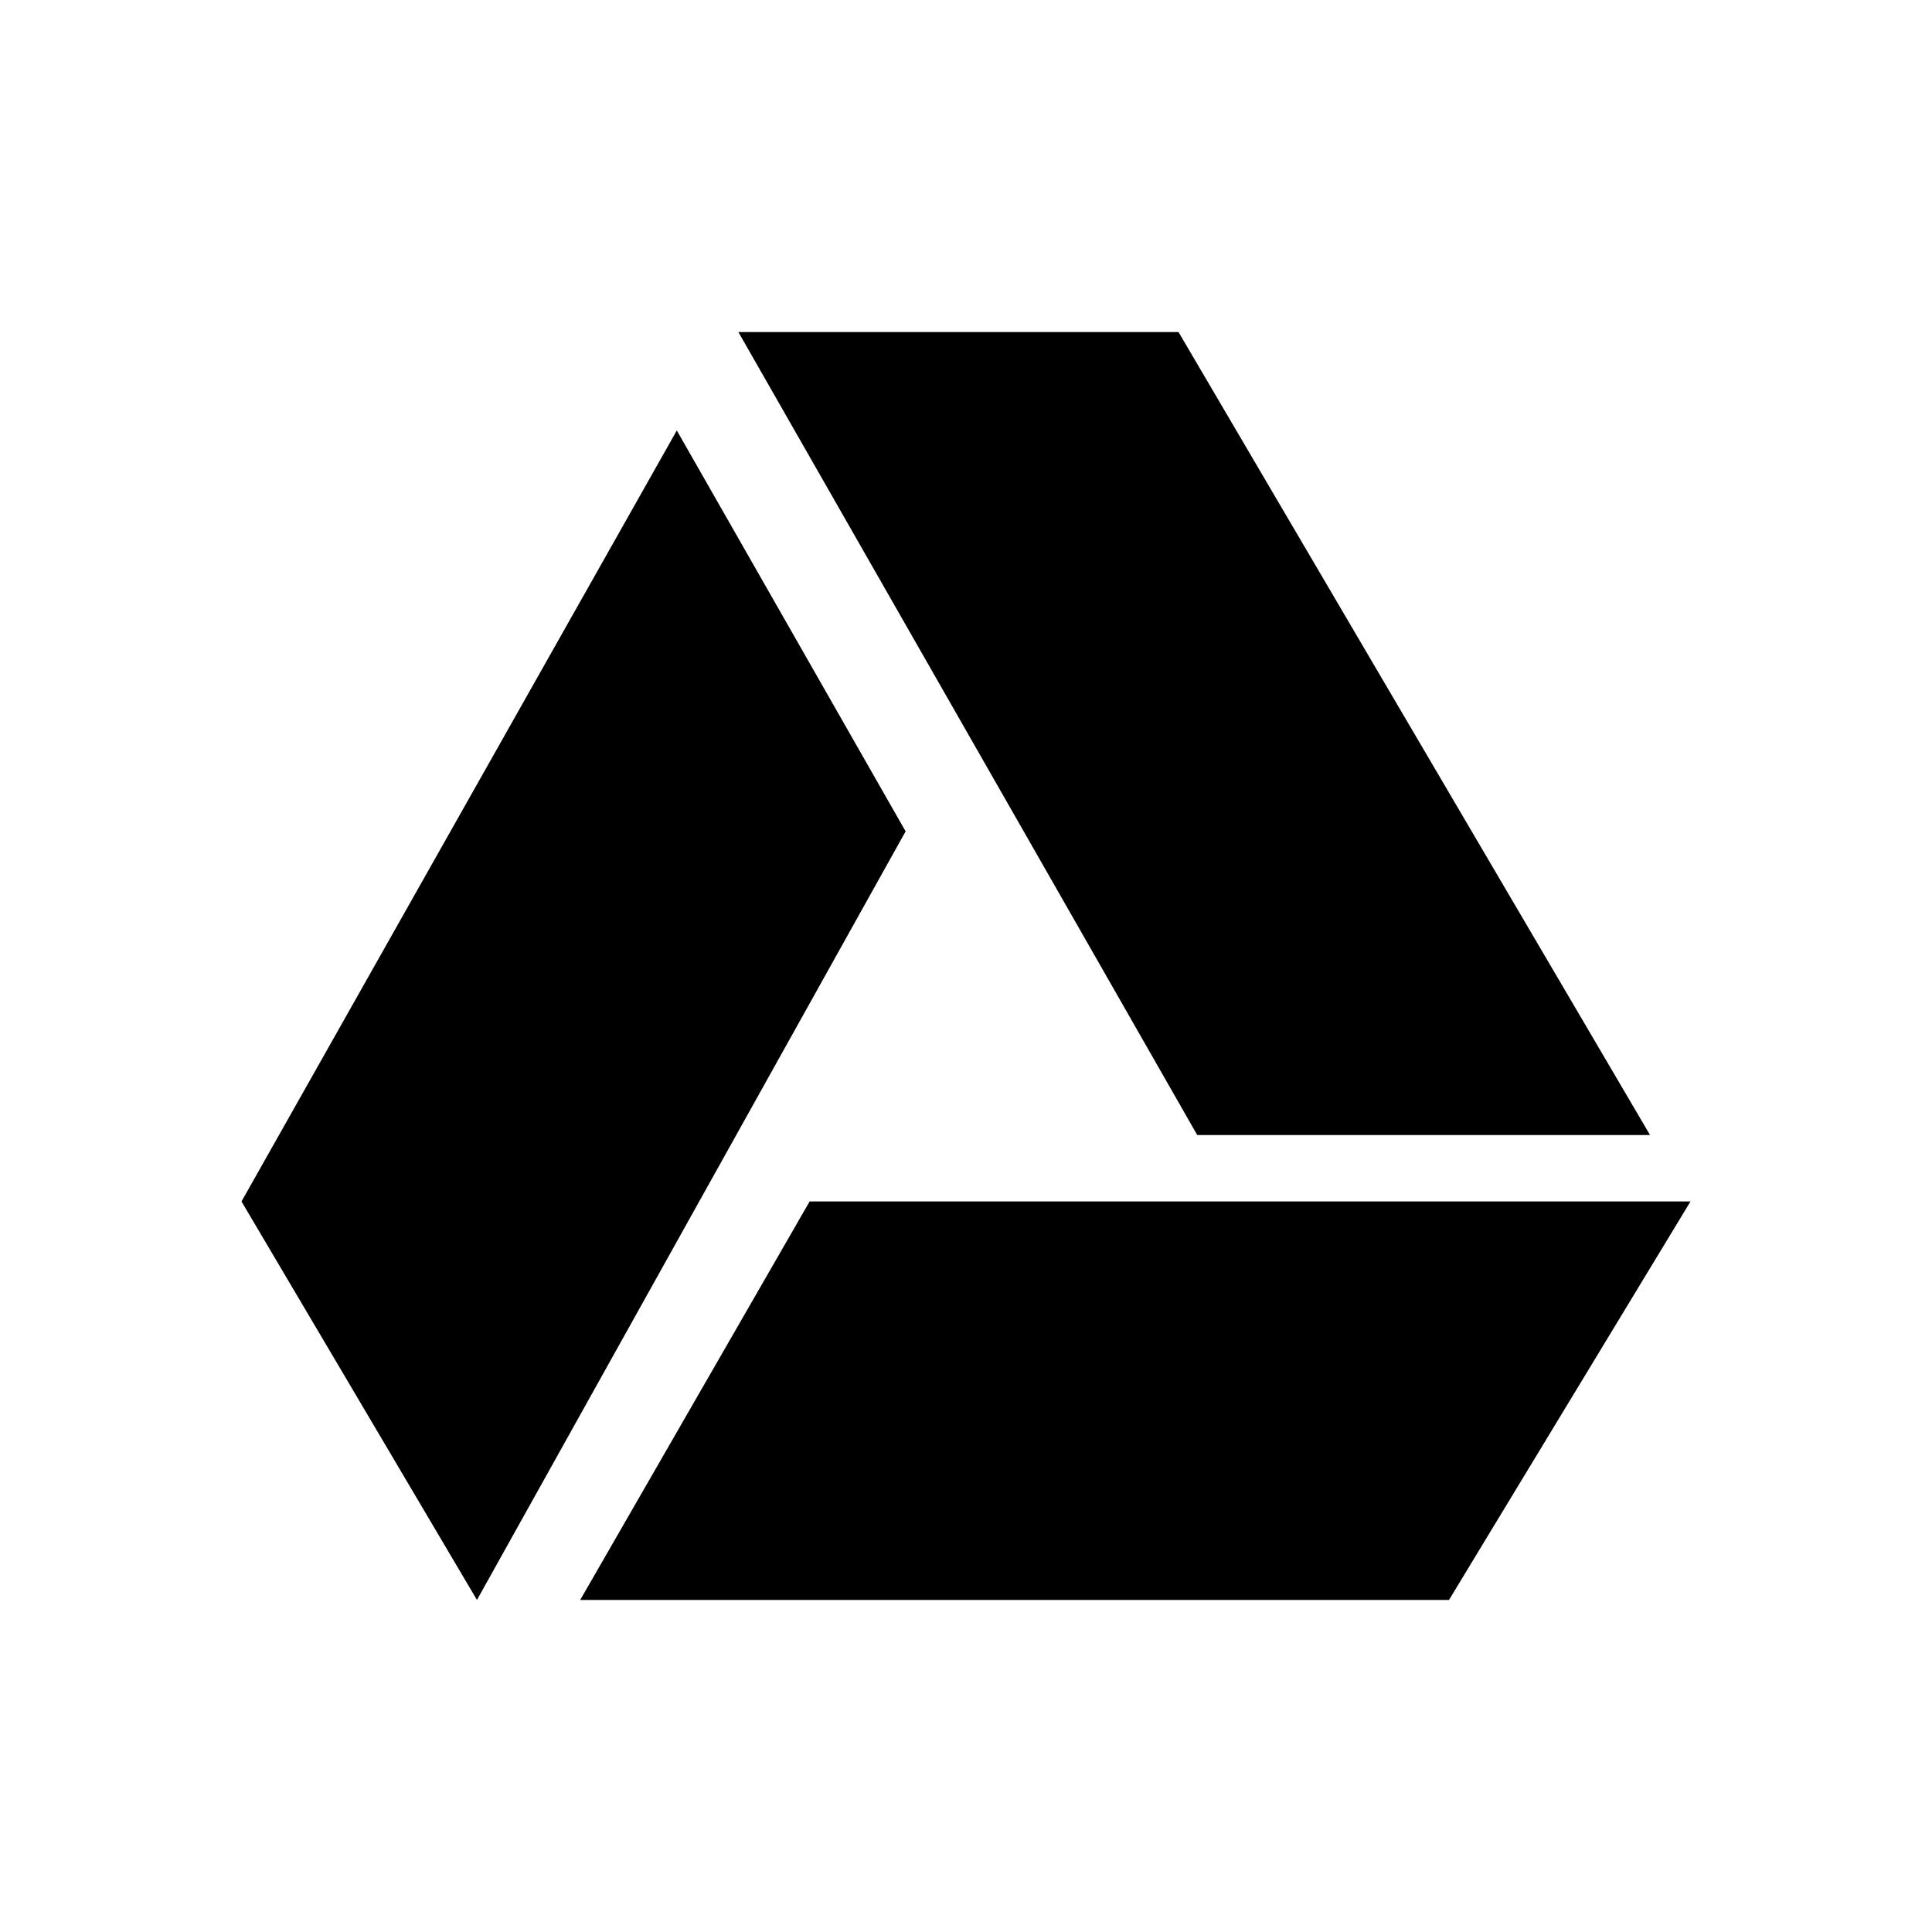
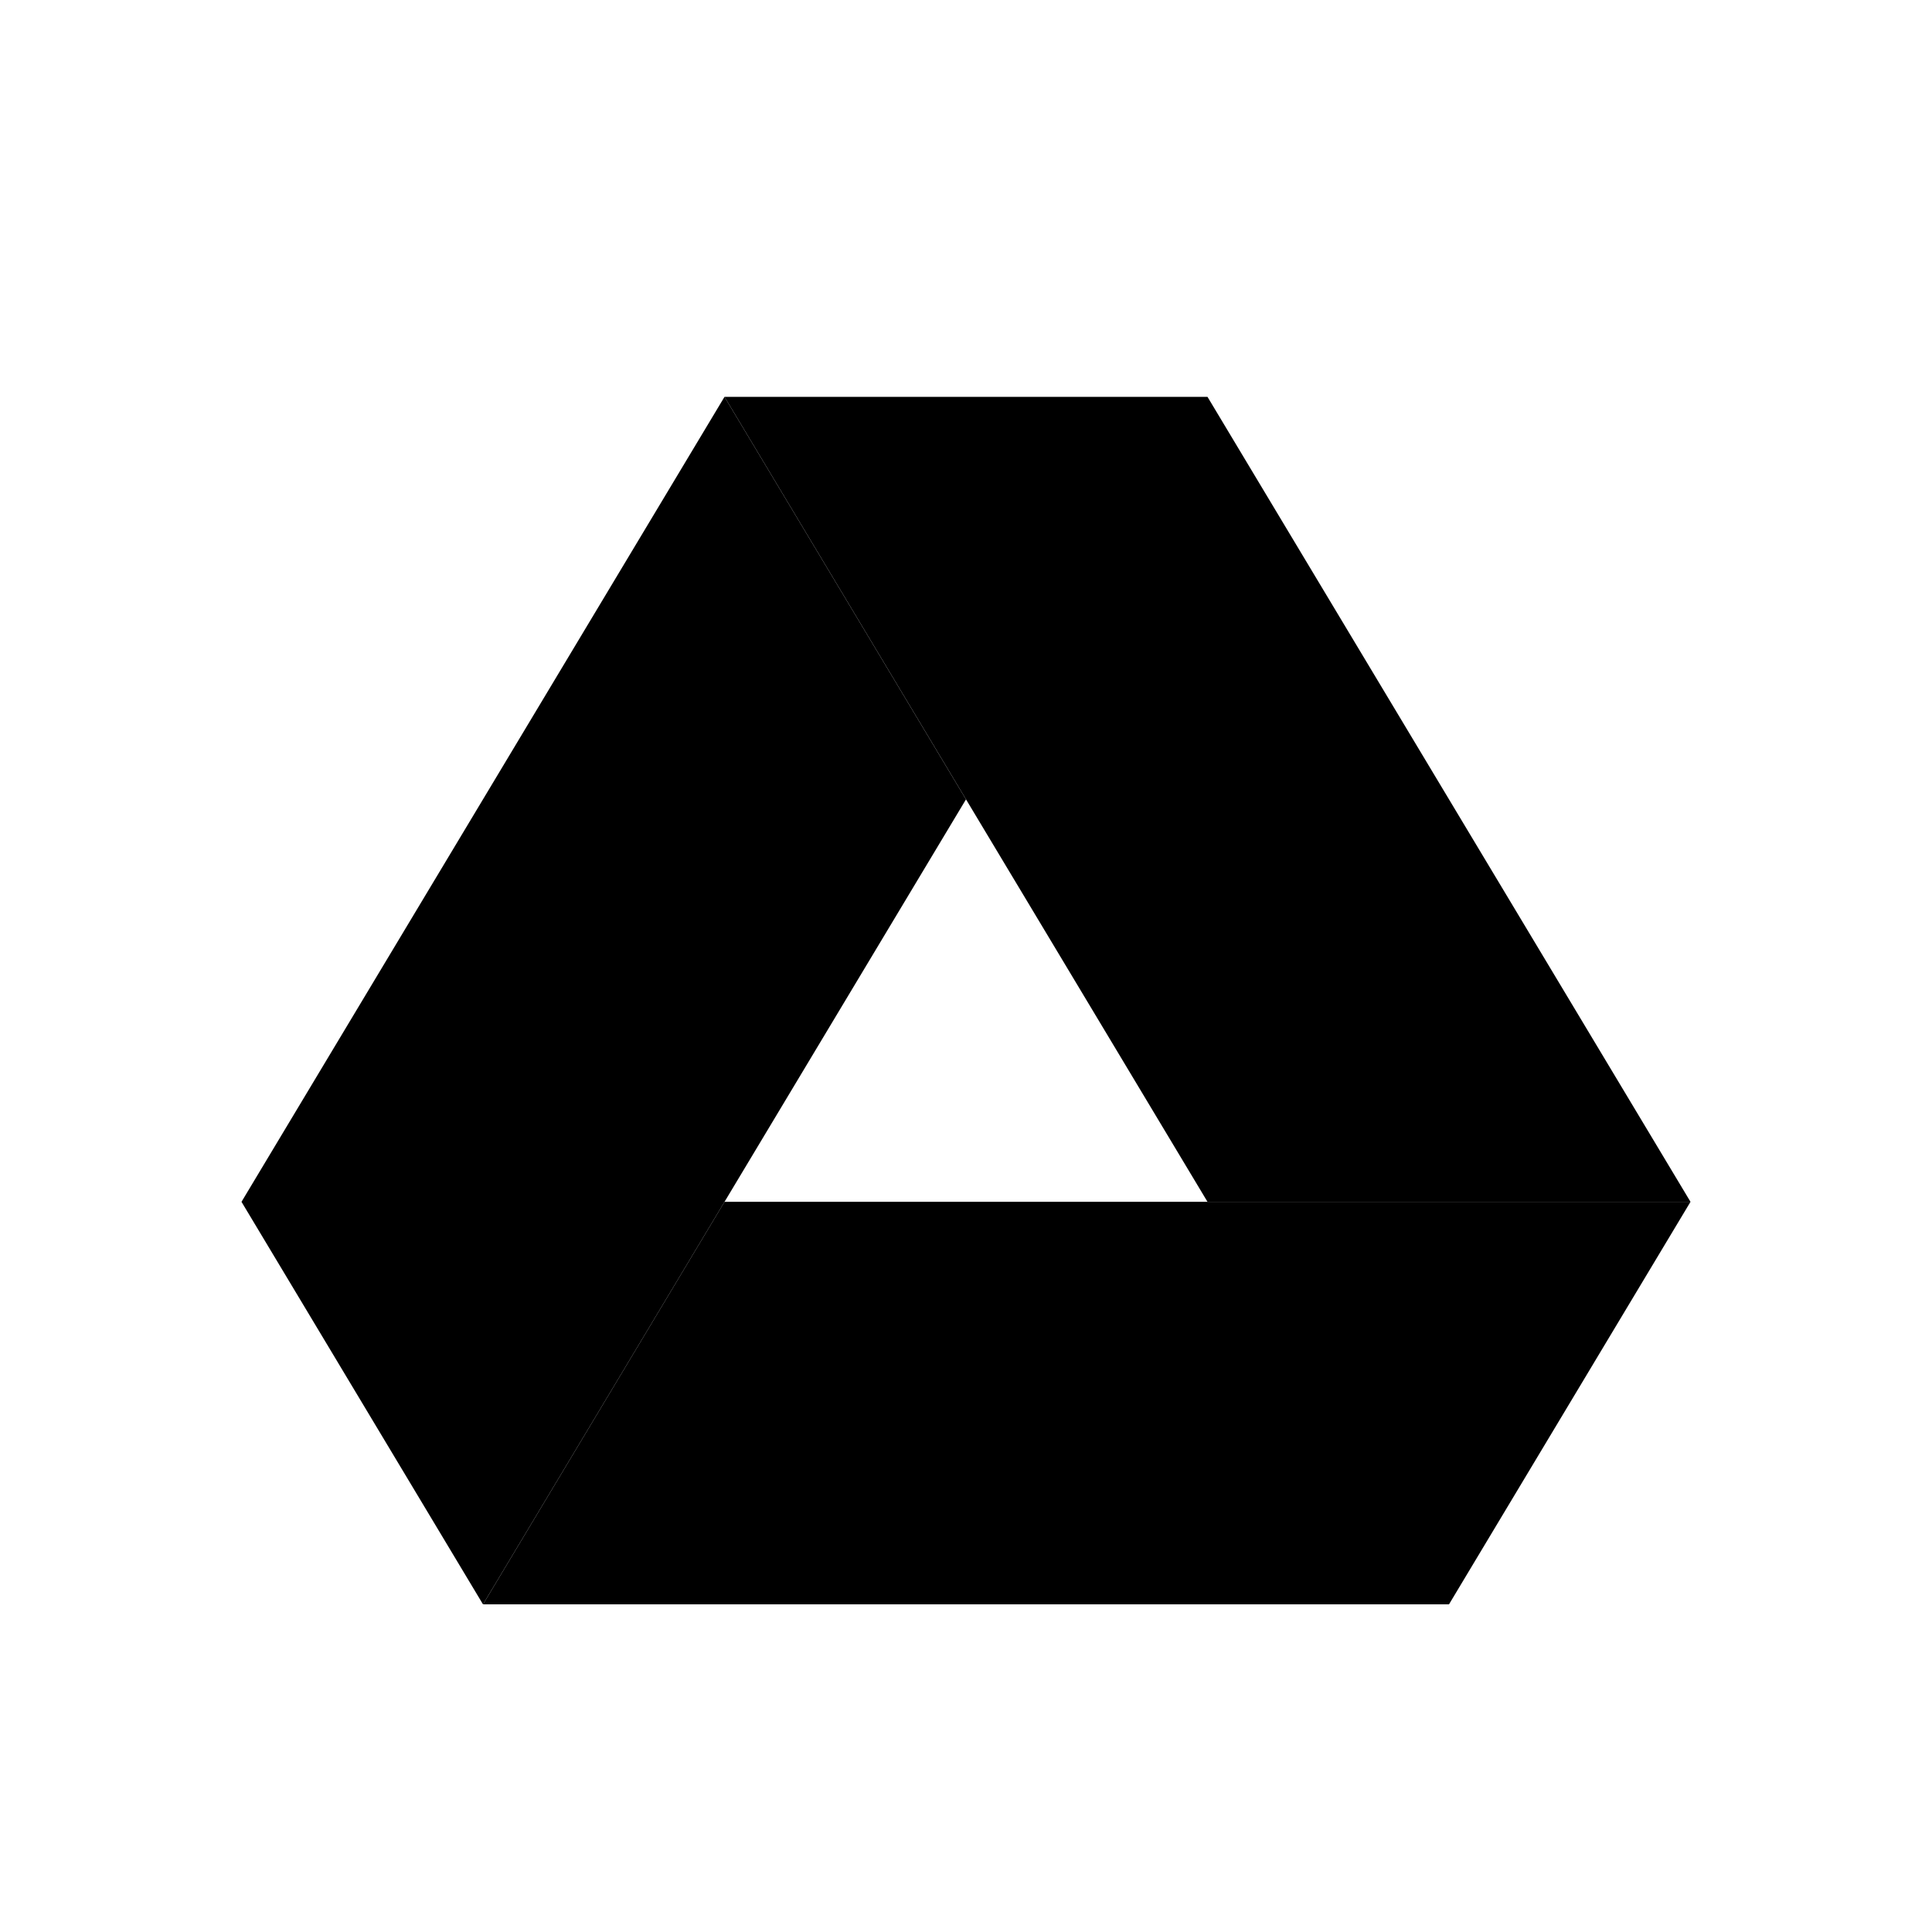
<svg xmlns="http://www.w3.org/2000/svg" aria-hidden="true" viewBox="0 0 32 32">
-   <path fill="currentColor" d="M24 26.5H9.61l3.8-6.6H28zm-4.48-21h-7.29l7.6 13.3h7.5zM15 13.77l-3.79-6.64L4 19.9l3.9 6.6z" />
+   <path d="M8 26.573L12 19.906H28L24 26.573H8Z" fill="currentColor" />
+   <path d="M20 19.906H28L20 6.573H12L20 19.906Z" fill="currentColor" />
+   <path d="M4 19.906L8 26.573L16 13.24L12 6.573L4 19.906Z" fill="currentColor" />
</svg>
